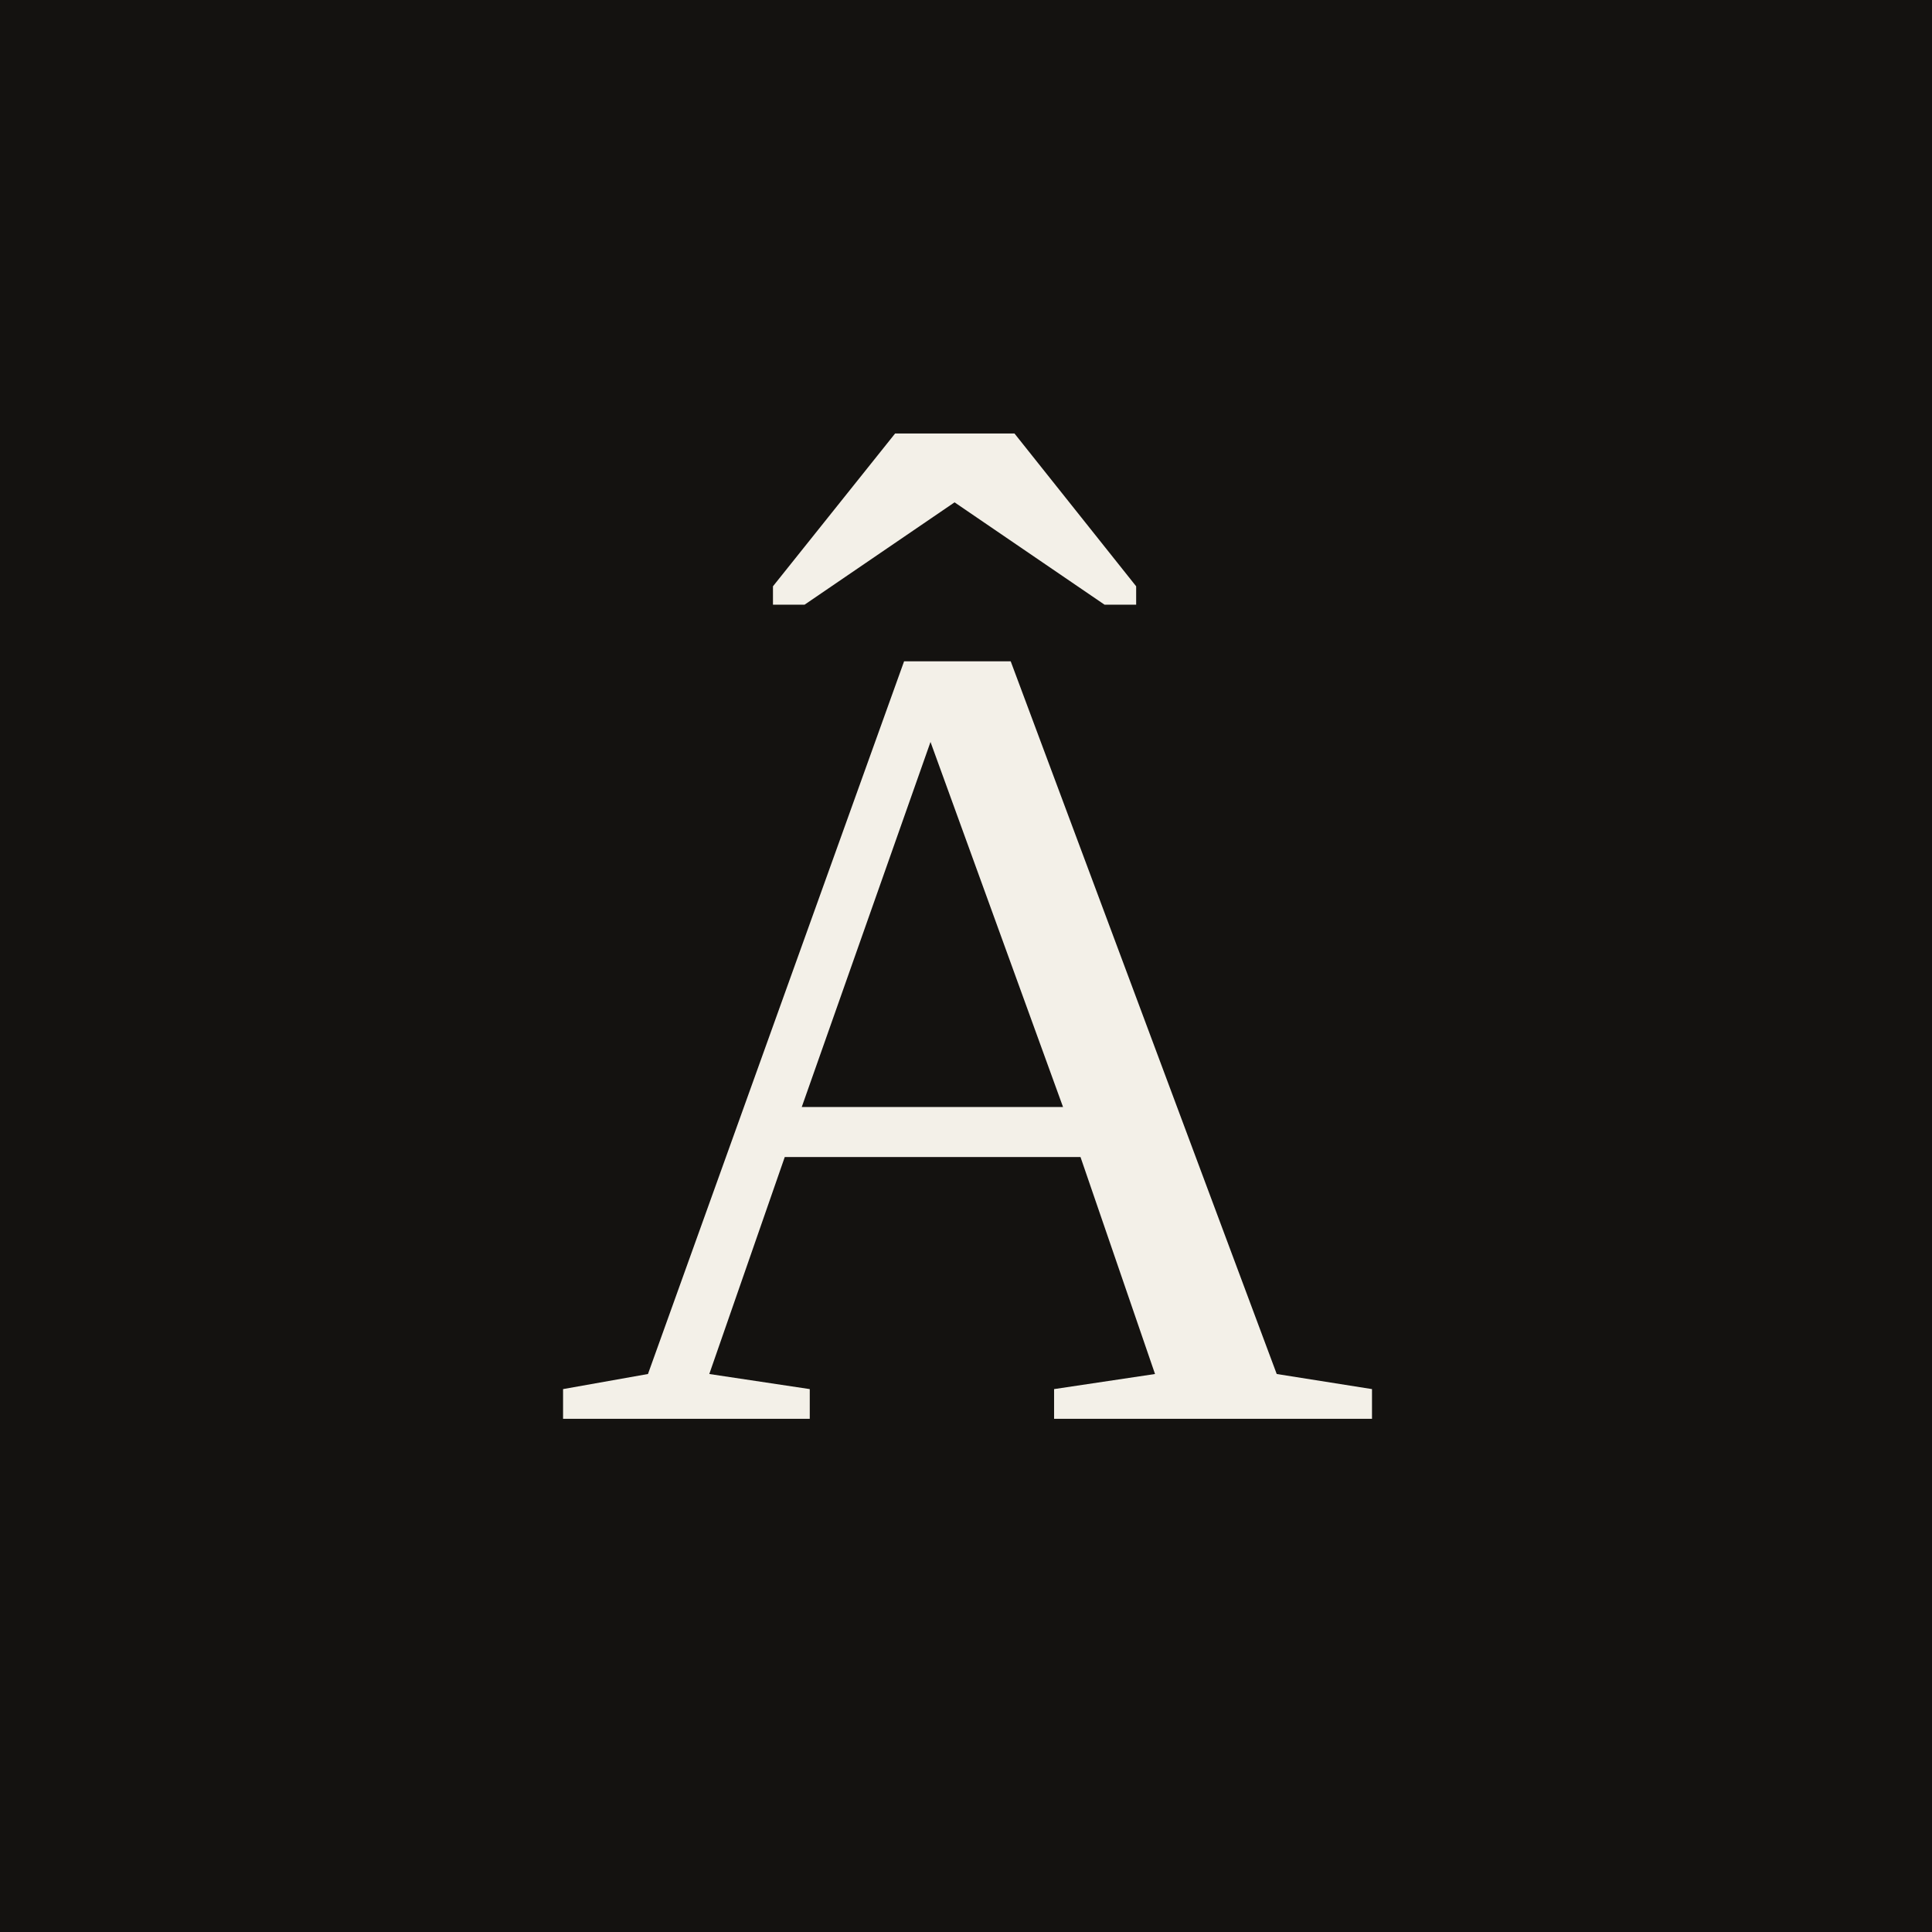
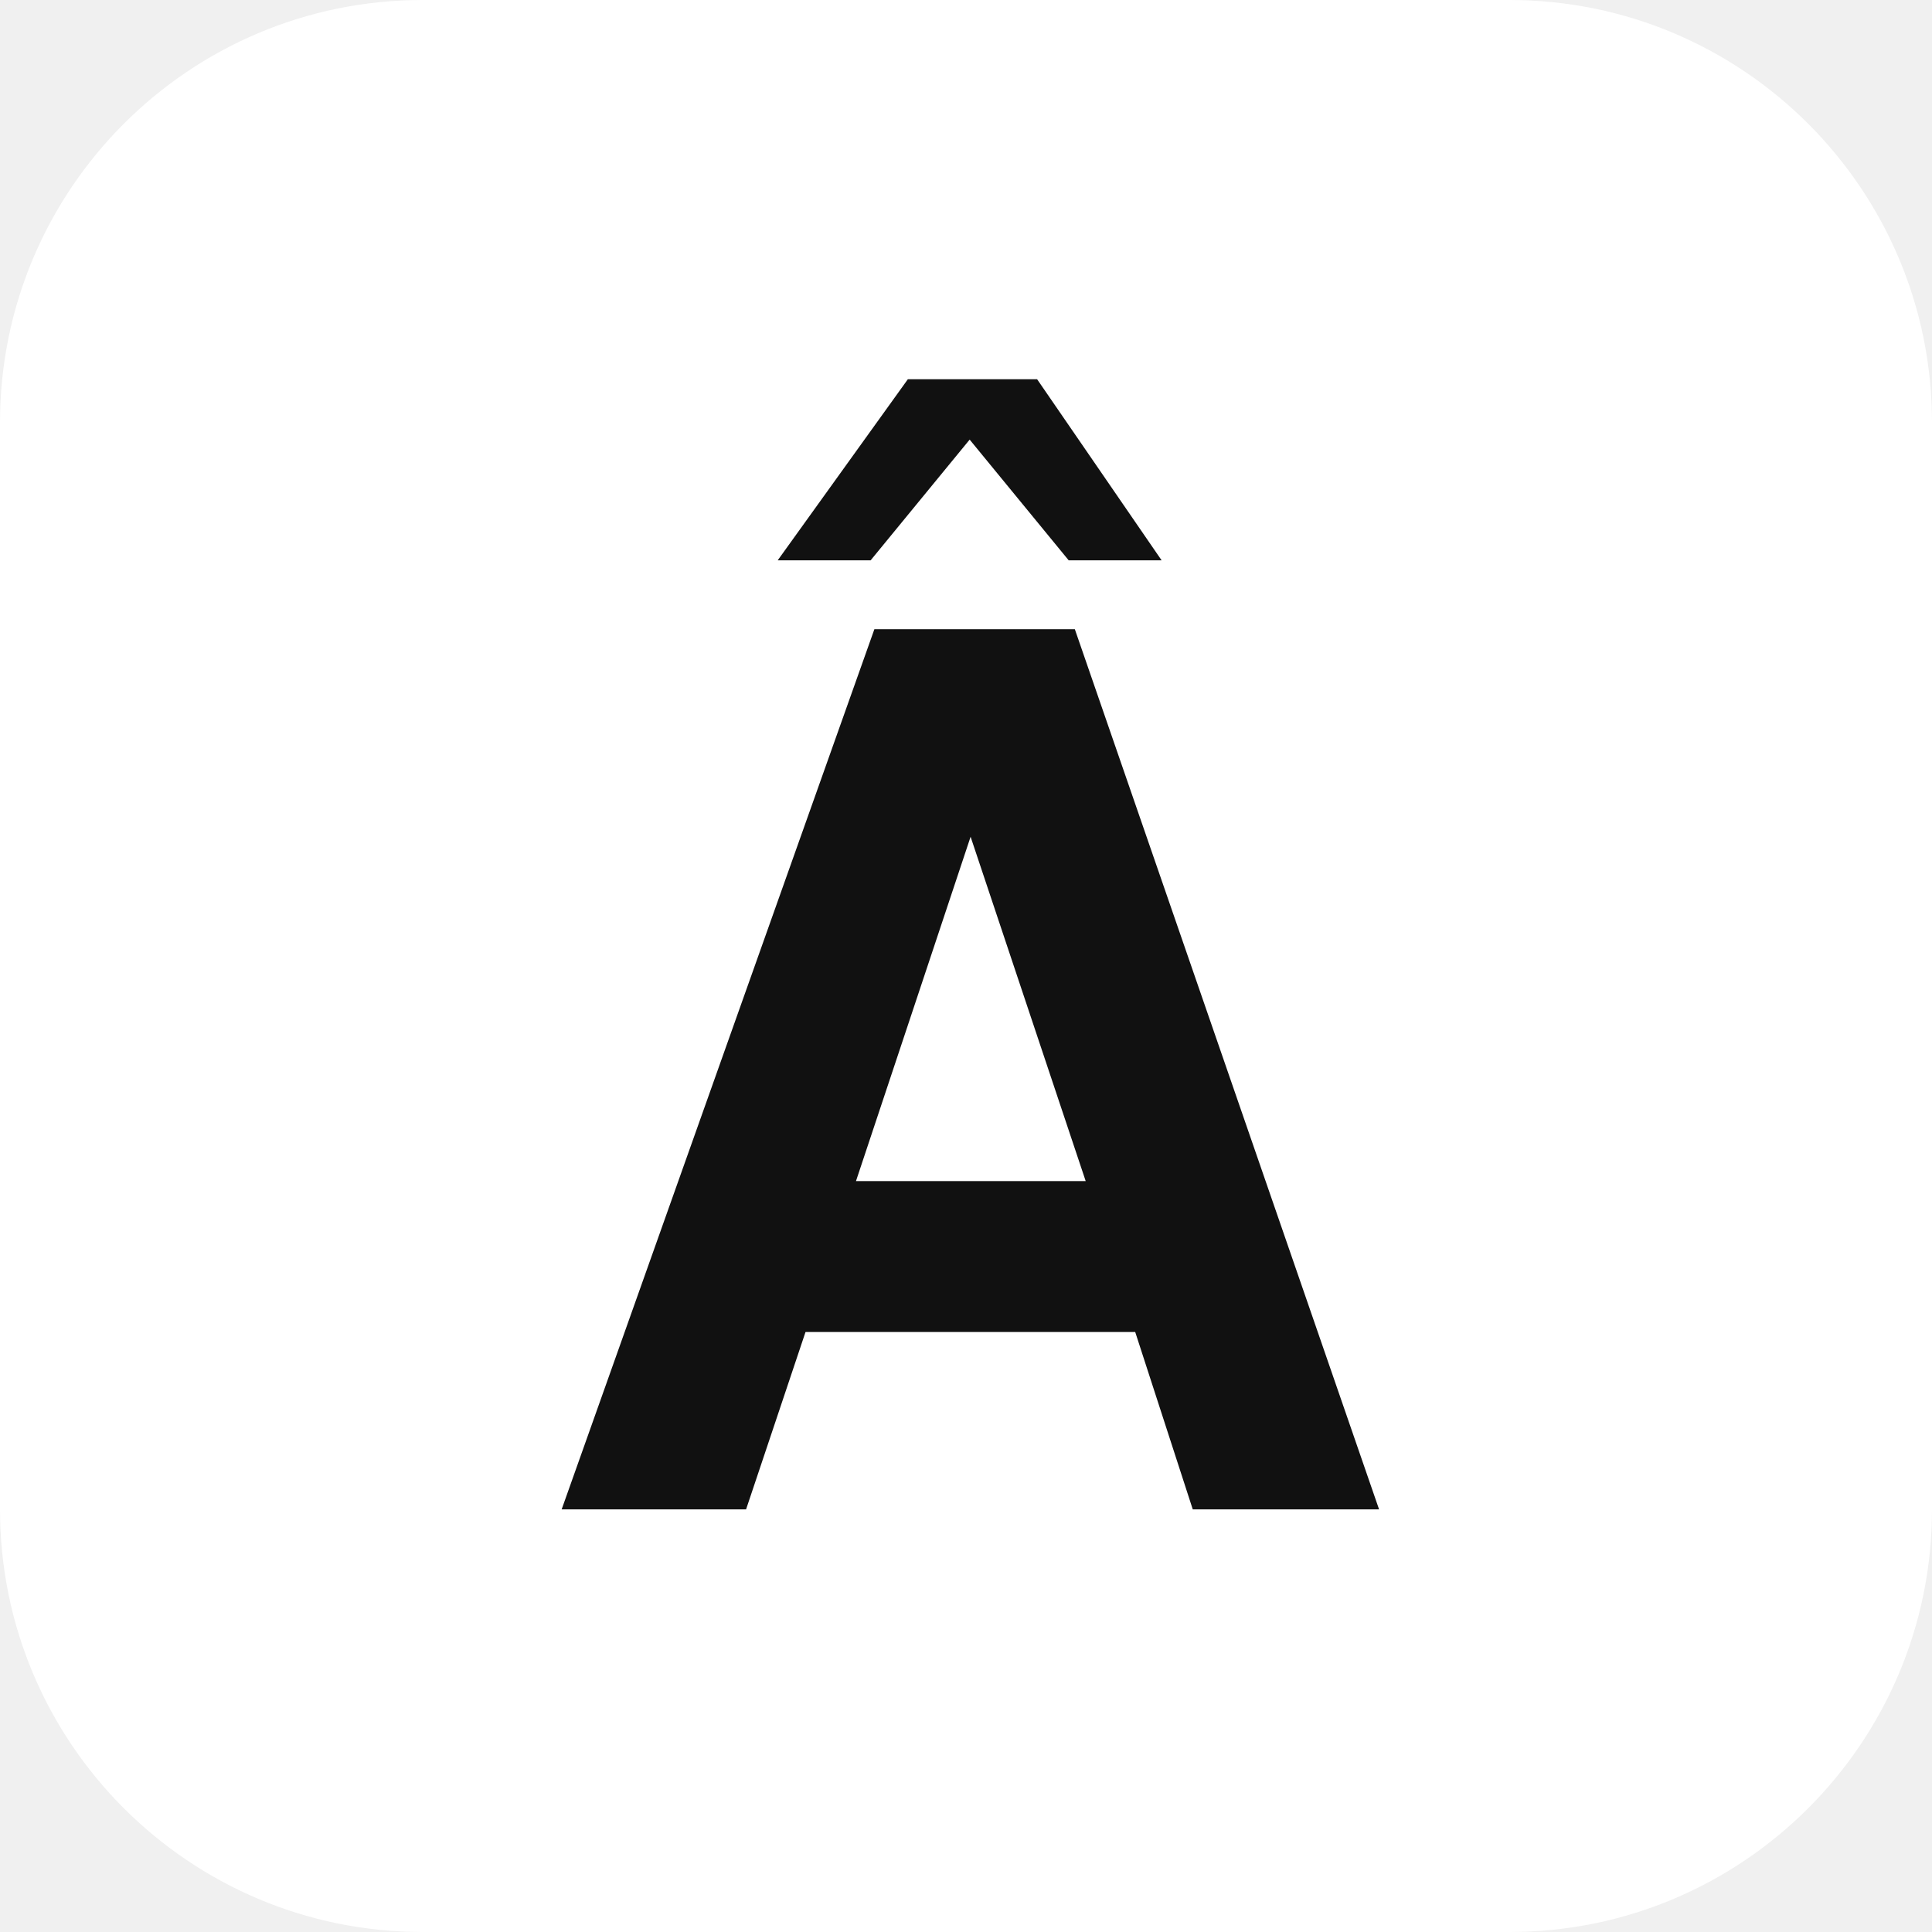
<svg xmlns="http://www.w3.org/2000/svg" viewBox="0 0 64 64">
-   <rect width="64" height="64" fill="#141210" />
-   <text x="32" y="47" text-anchor="middle" font-family="Georgia, 'Times New Roman', serif" font-size="38" fill="#f3f0e8">Â</text>
+   <rect width="64" height="64" rx="14" fill="#ffffff" />
+   <text x="32" y="50" text-anchor="middle" font-family="Helvetica, Arial, sans-serif" font-weight="700" font-size="40" fill="#111111">Â</text>
</svg>
